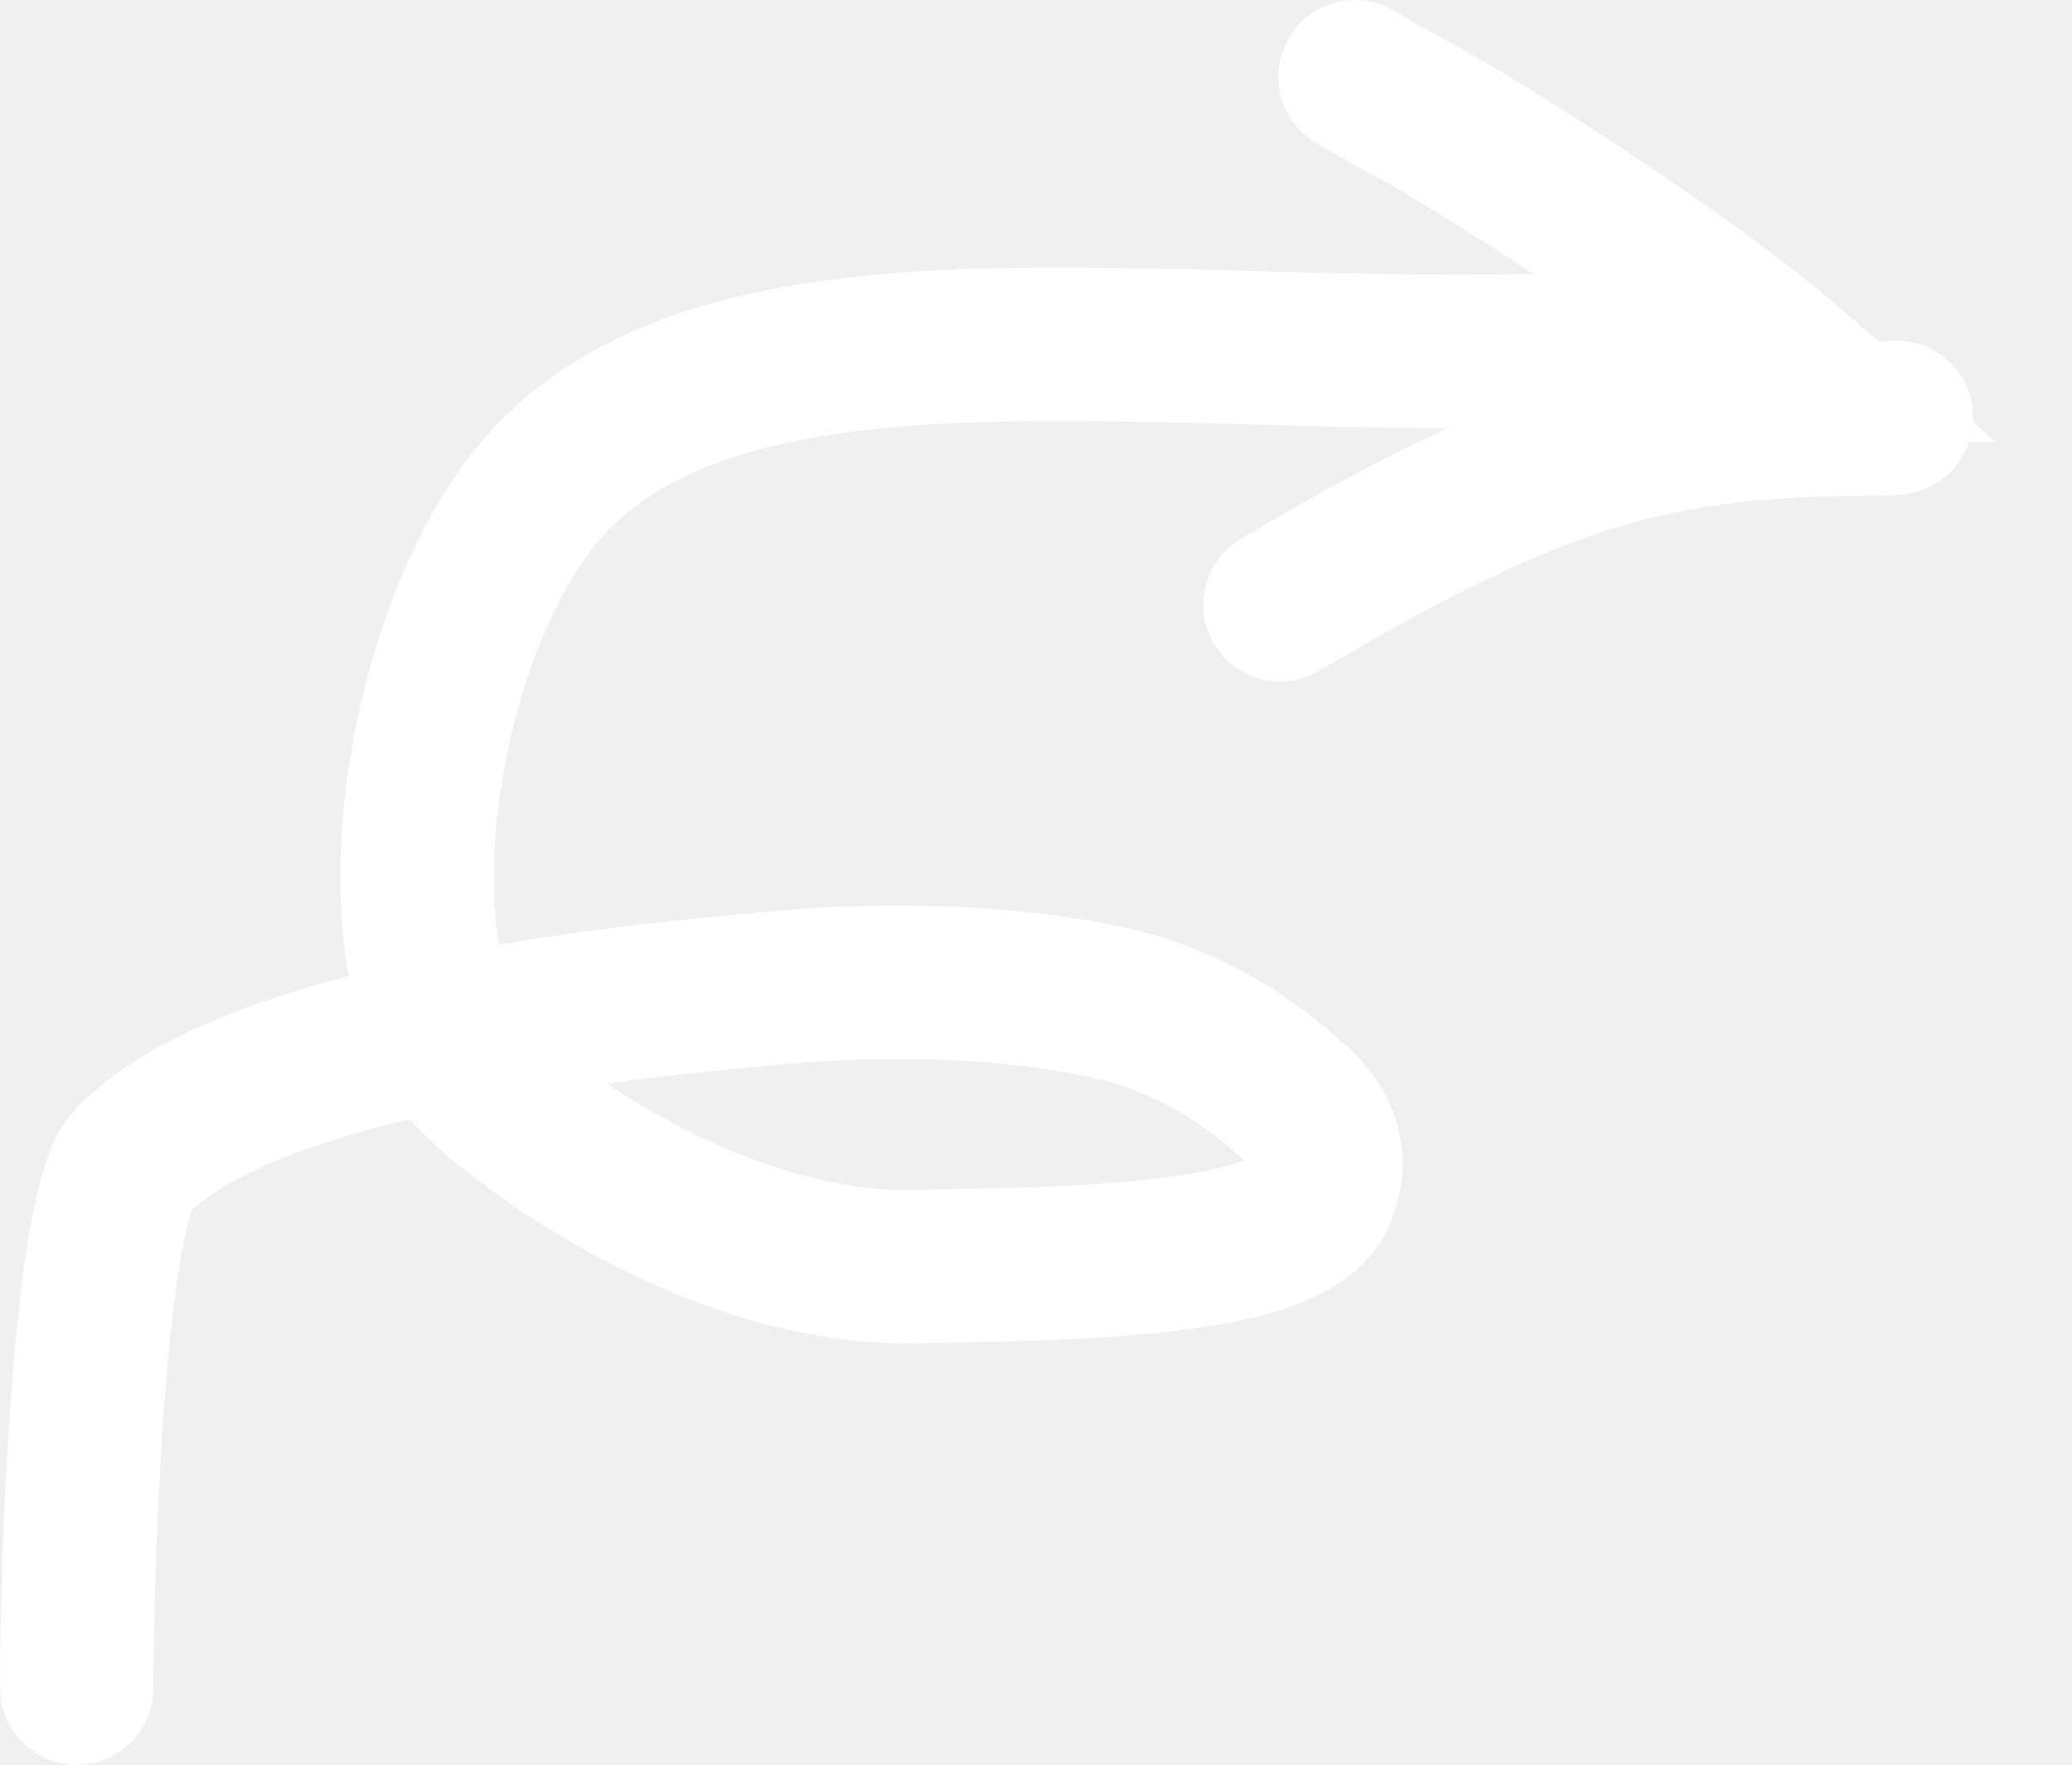
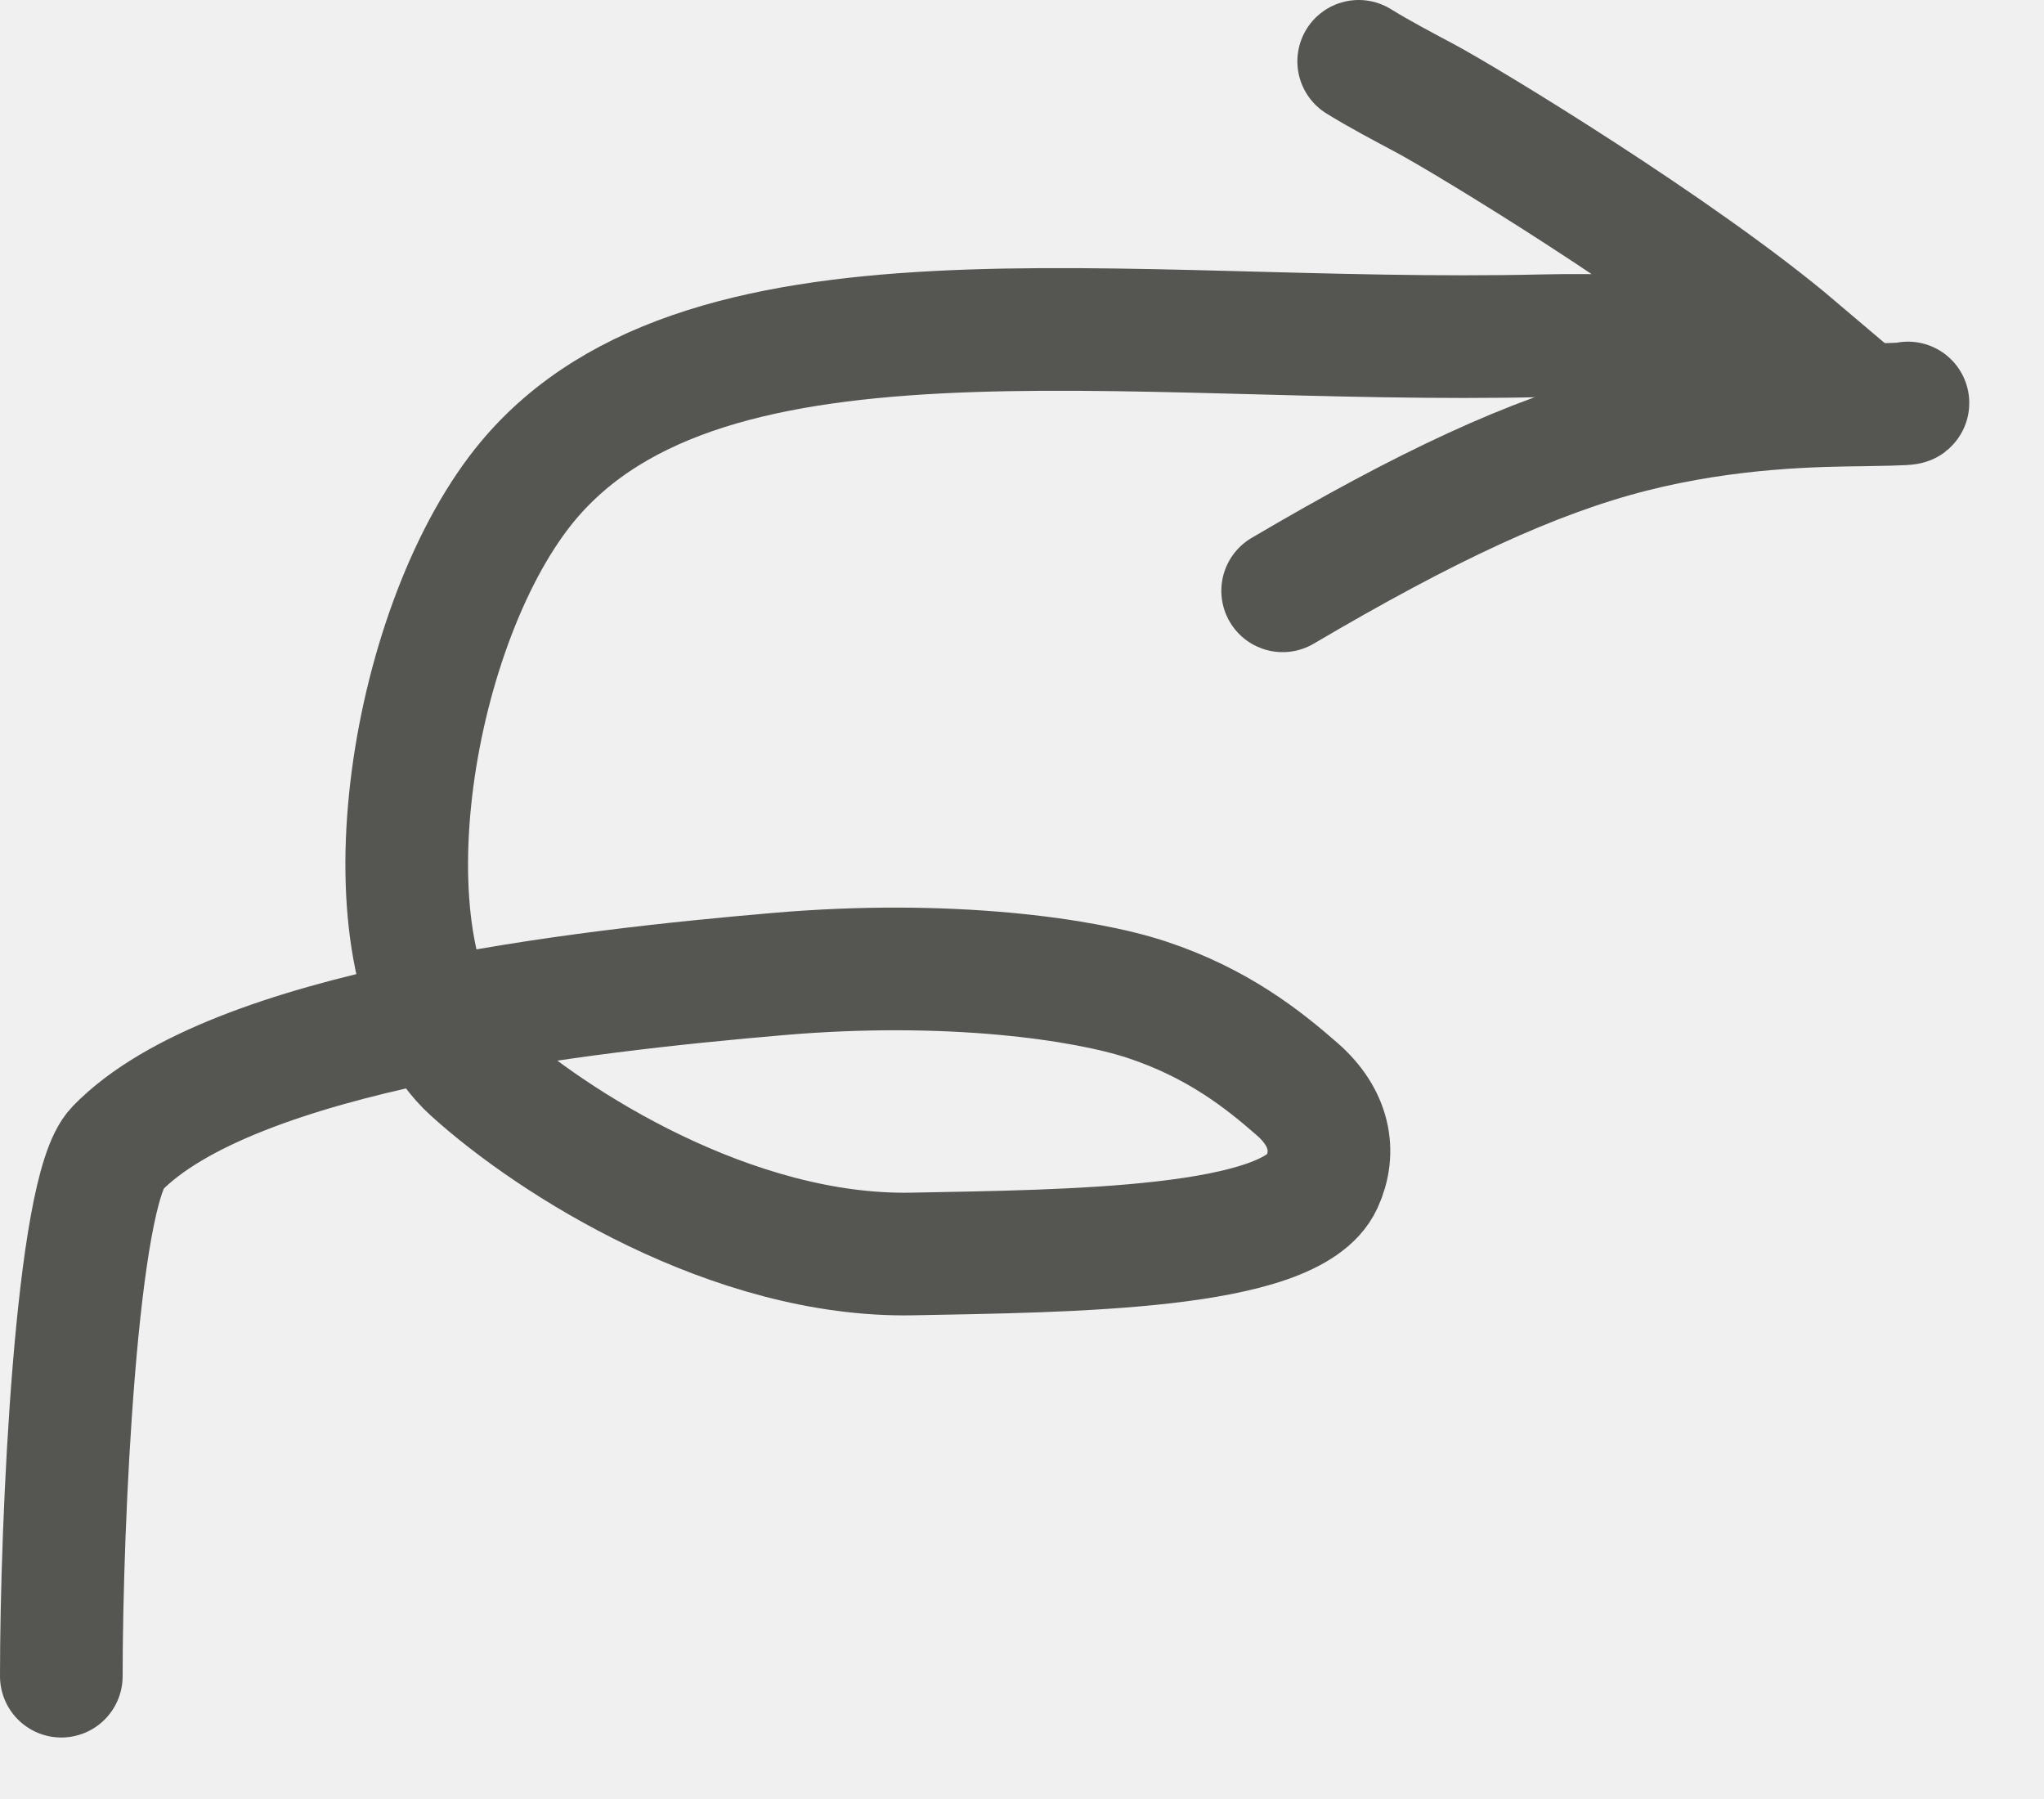
- <svg xmlns="http://www.w3.org/2000/svg" width="27" height="23" viewBox="0 0 27 23" fill="none">
-   <path d="M1 22C1 19.996 1.19 15.686 1.714 15.14C3.197 13.596 7.692 13.088 10.21 12.868C12.397 12.678 14.138 12.936 14.936 13.203C15.845 13.507 16.433 13.98 16.872 14.37C17.283 14.735 17.368 15.174 17.185 15.579C16.789 16.453 13.943 16.47 11.922 16.509C9.624 16.554 7.308 15.07 6.274 14.12C4.823 12.787 5.404 8.578 6.871 6.611C9.089 3.638 14.606 4.697 20.017 4.569C21.633 4.531 22.624 4.724 23.275 4.731C21.792 3.458 19.046 1.77 18.503 1.476C18.223 1.326 17.934 1.172 17.658 1" stroke="white" stroke-width="2" stroke-linecap="round" />
-   <path d="M24.711 5.44C24.711 5.449 24.711 5.457 24.141 5.465C23.57 5.473 22.429 5.481 21.159 5.809C19.888 6.137 18.524 6.785 16.682 7.884" stroke="white" stroke-width="2" stroke-linecap="round" />
+ <svg xmlns="http://www.w3.org/2000/svg" width="25" height="22" viewBox="0 0 25 22" fill="none">
+   <path d="M0.75 20.498C0.75 18.613 0.931 14.56 1.431 14.047C2.843 12.595 7.124 12.117 9.523 11.911C11.606 11.732 13.265 11.974 14.025 12.225C14.891 12.511 15.451 12.956 15.87 13.323C16.26 13.666 16.342 14.079 16.167 14.459C15.79 15.282 13.079 15.298 11.154 15.335C8.965 15.376 6.759 13.981 5.774 13.088C4.392 11.835 4.945 7.876 6.342 6.027C8.455 3.231 13.711 4.226 18.865 4.106C20.404 4.07 21.348 4.252 21.968 4.259C20.555 3.061 17.94 1.474 17.422 1.198C17.156 1.056 16.881 0.912 16.618 0.75" stroke="#555552" stroke-width="1.5" stroke-linecap="round" />
+   <path d="M23.336 4.928C23.336 4.935 23.336 4.943 22.793 4.951C22.249 4.958 21.162 4.966 19.952 5.274C18.742 5.583 17.442 6.192 15.688 7.225" stroke="#555552" stroke-width="1.5" stroke-linecap="round" />
</svg>
